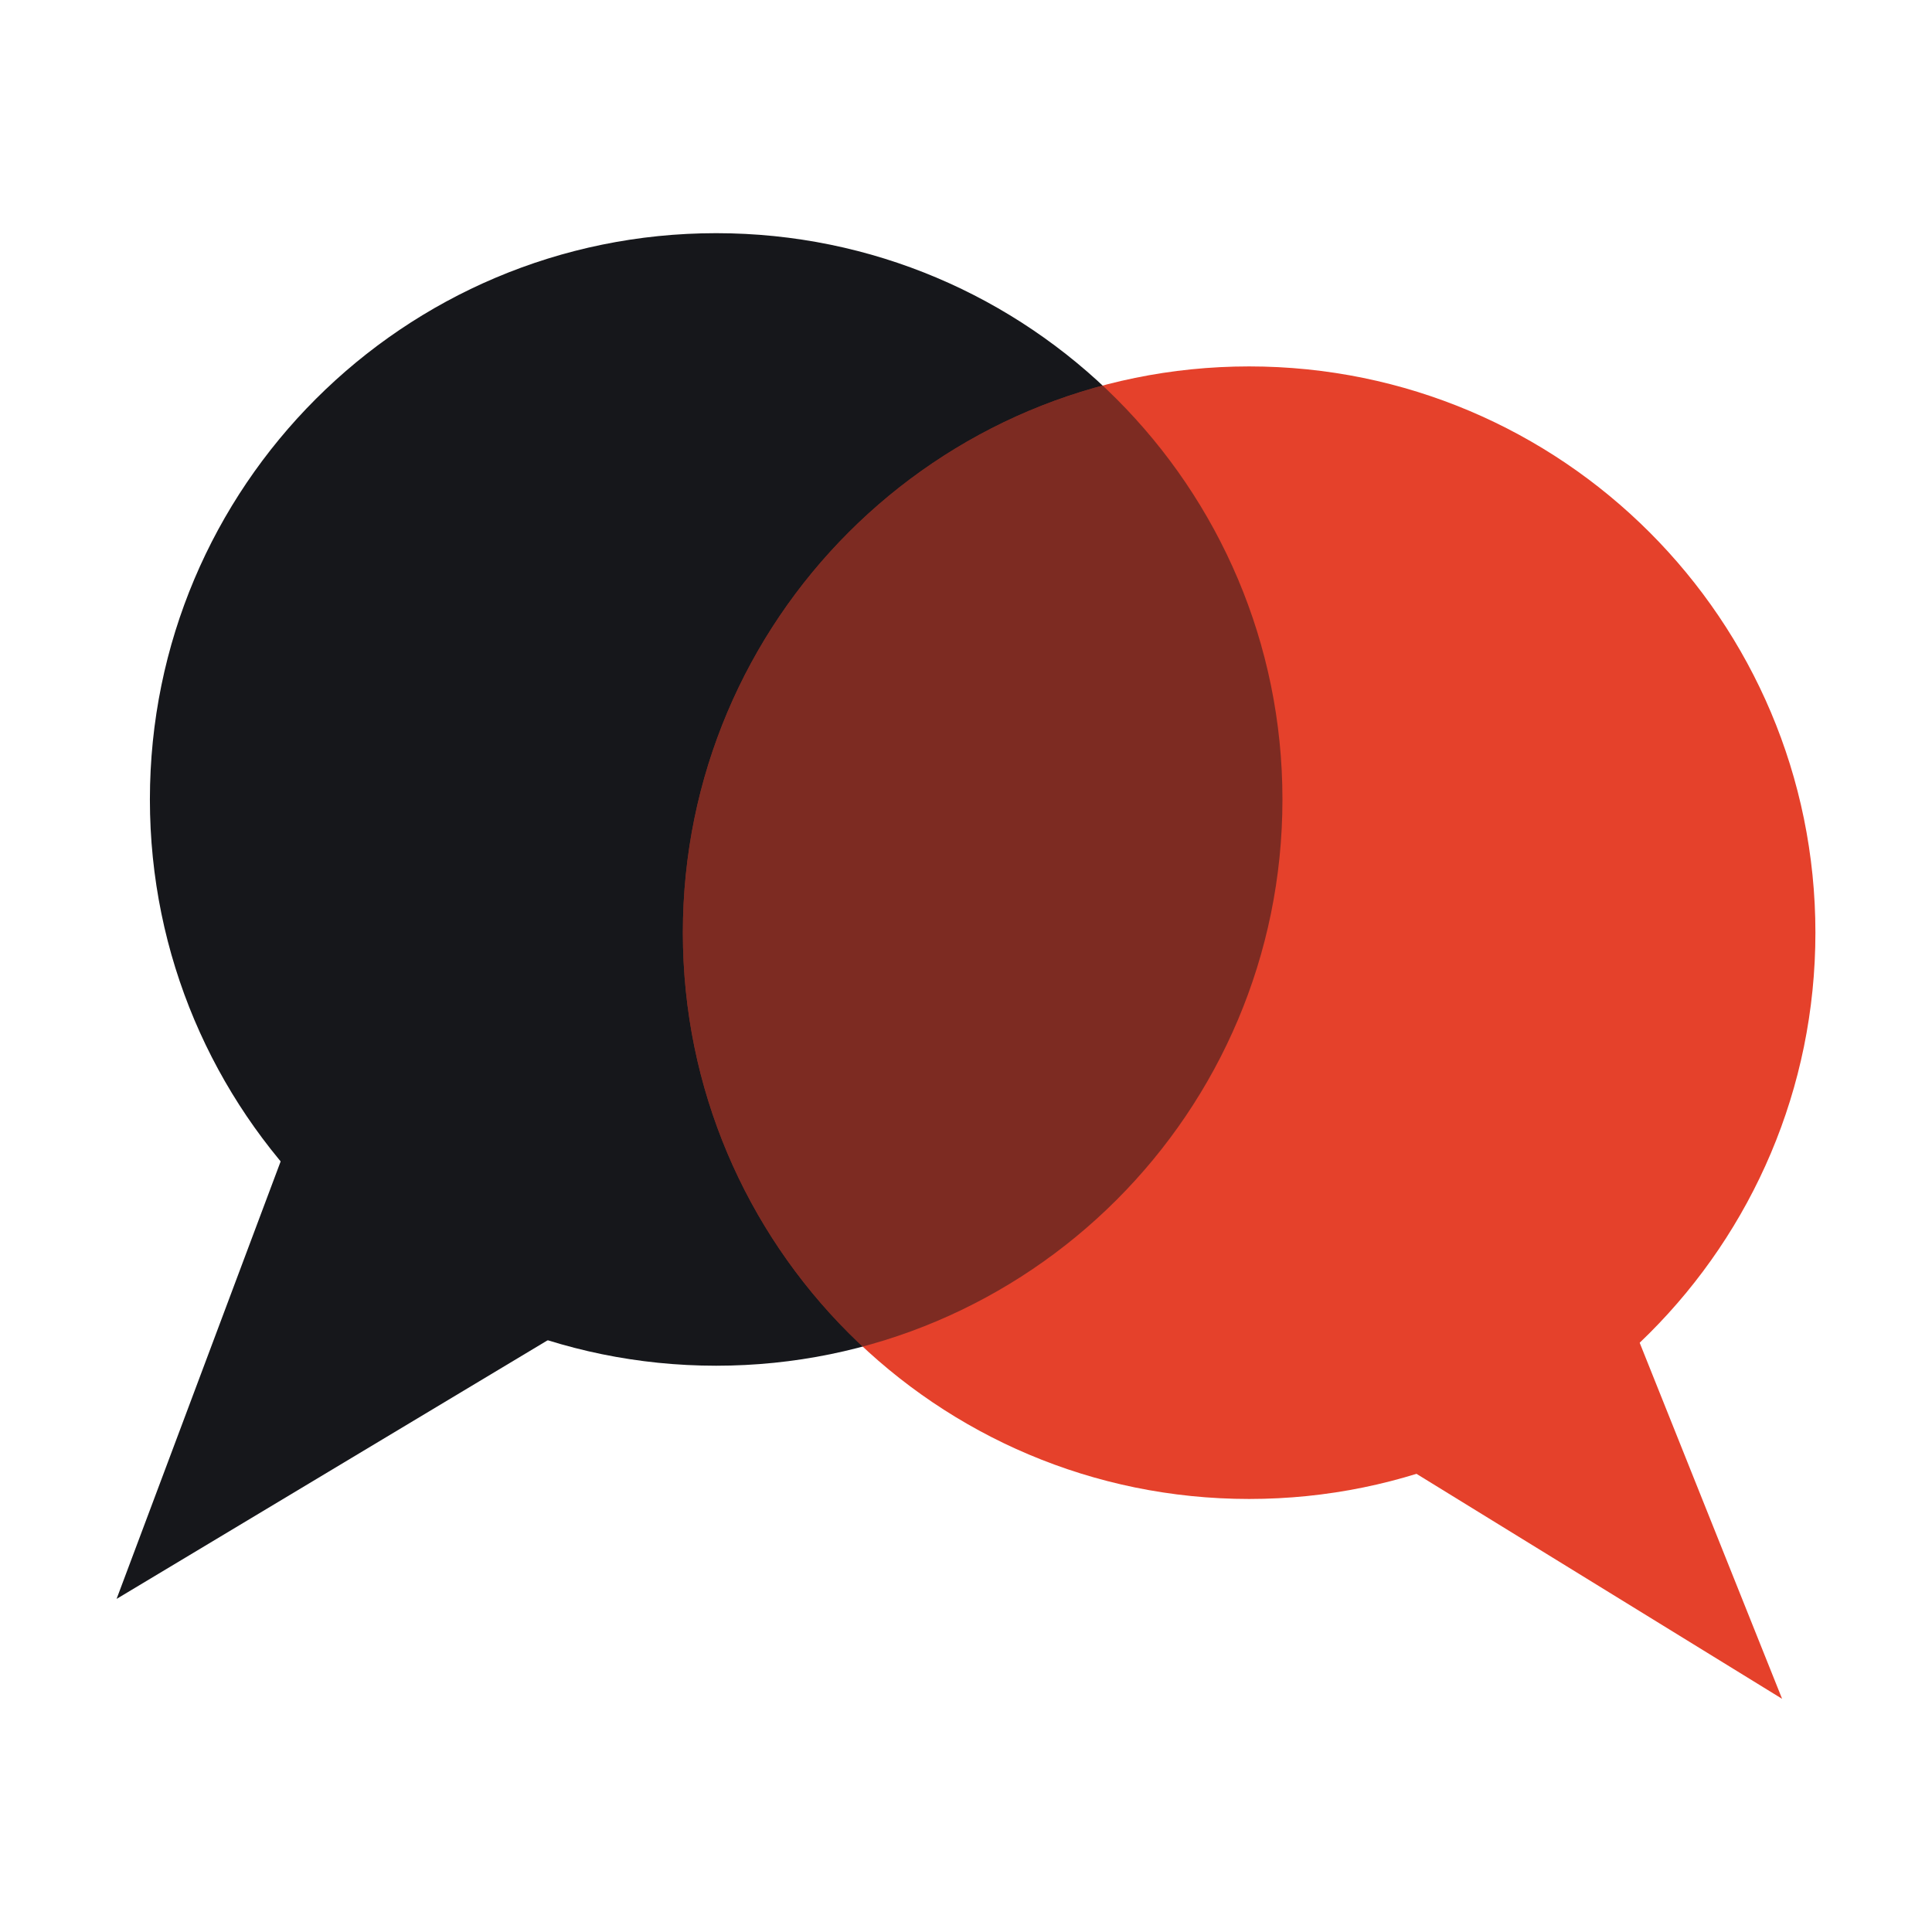
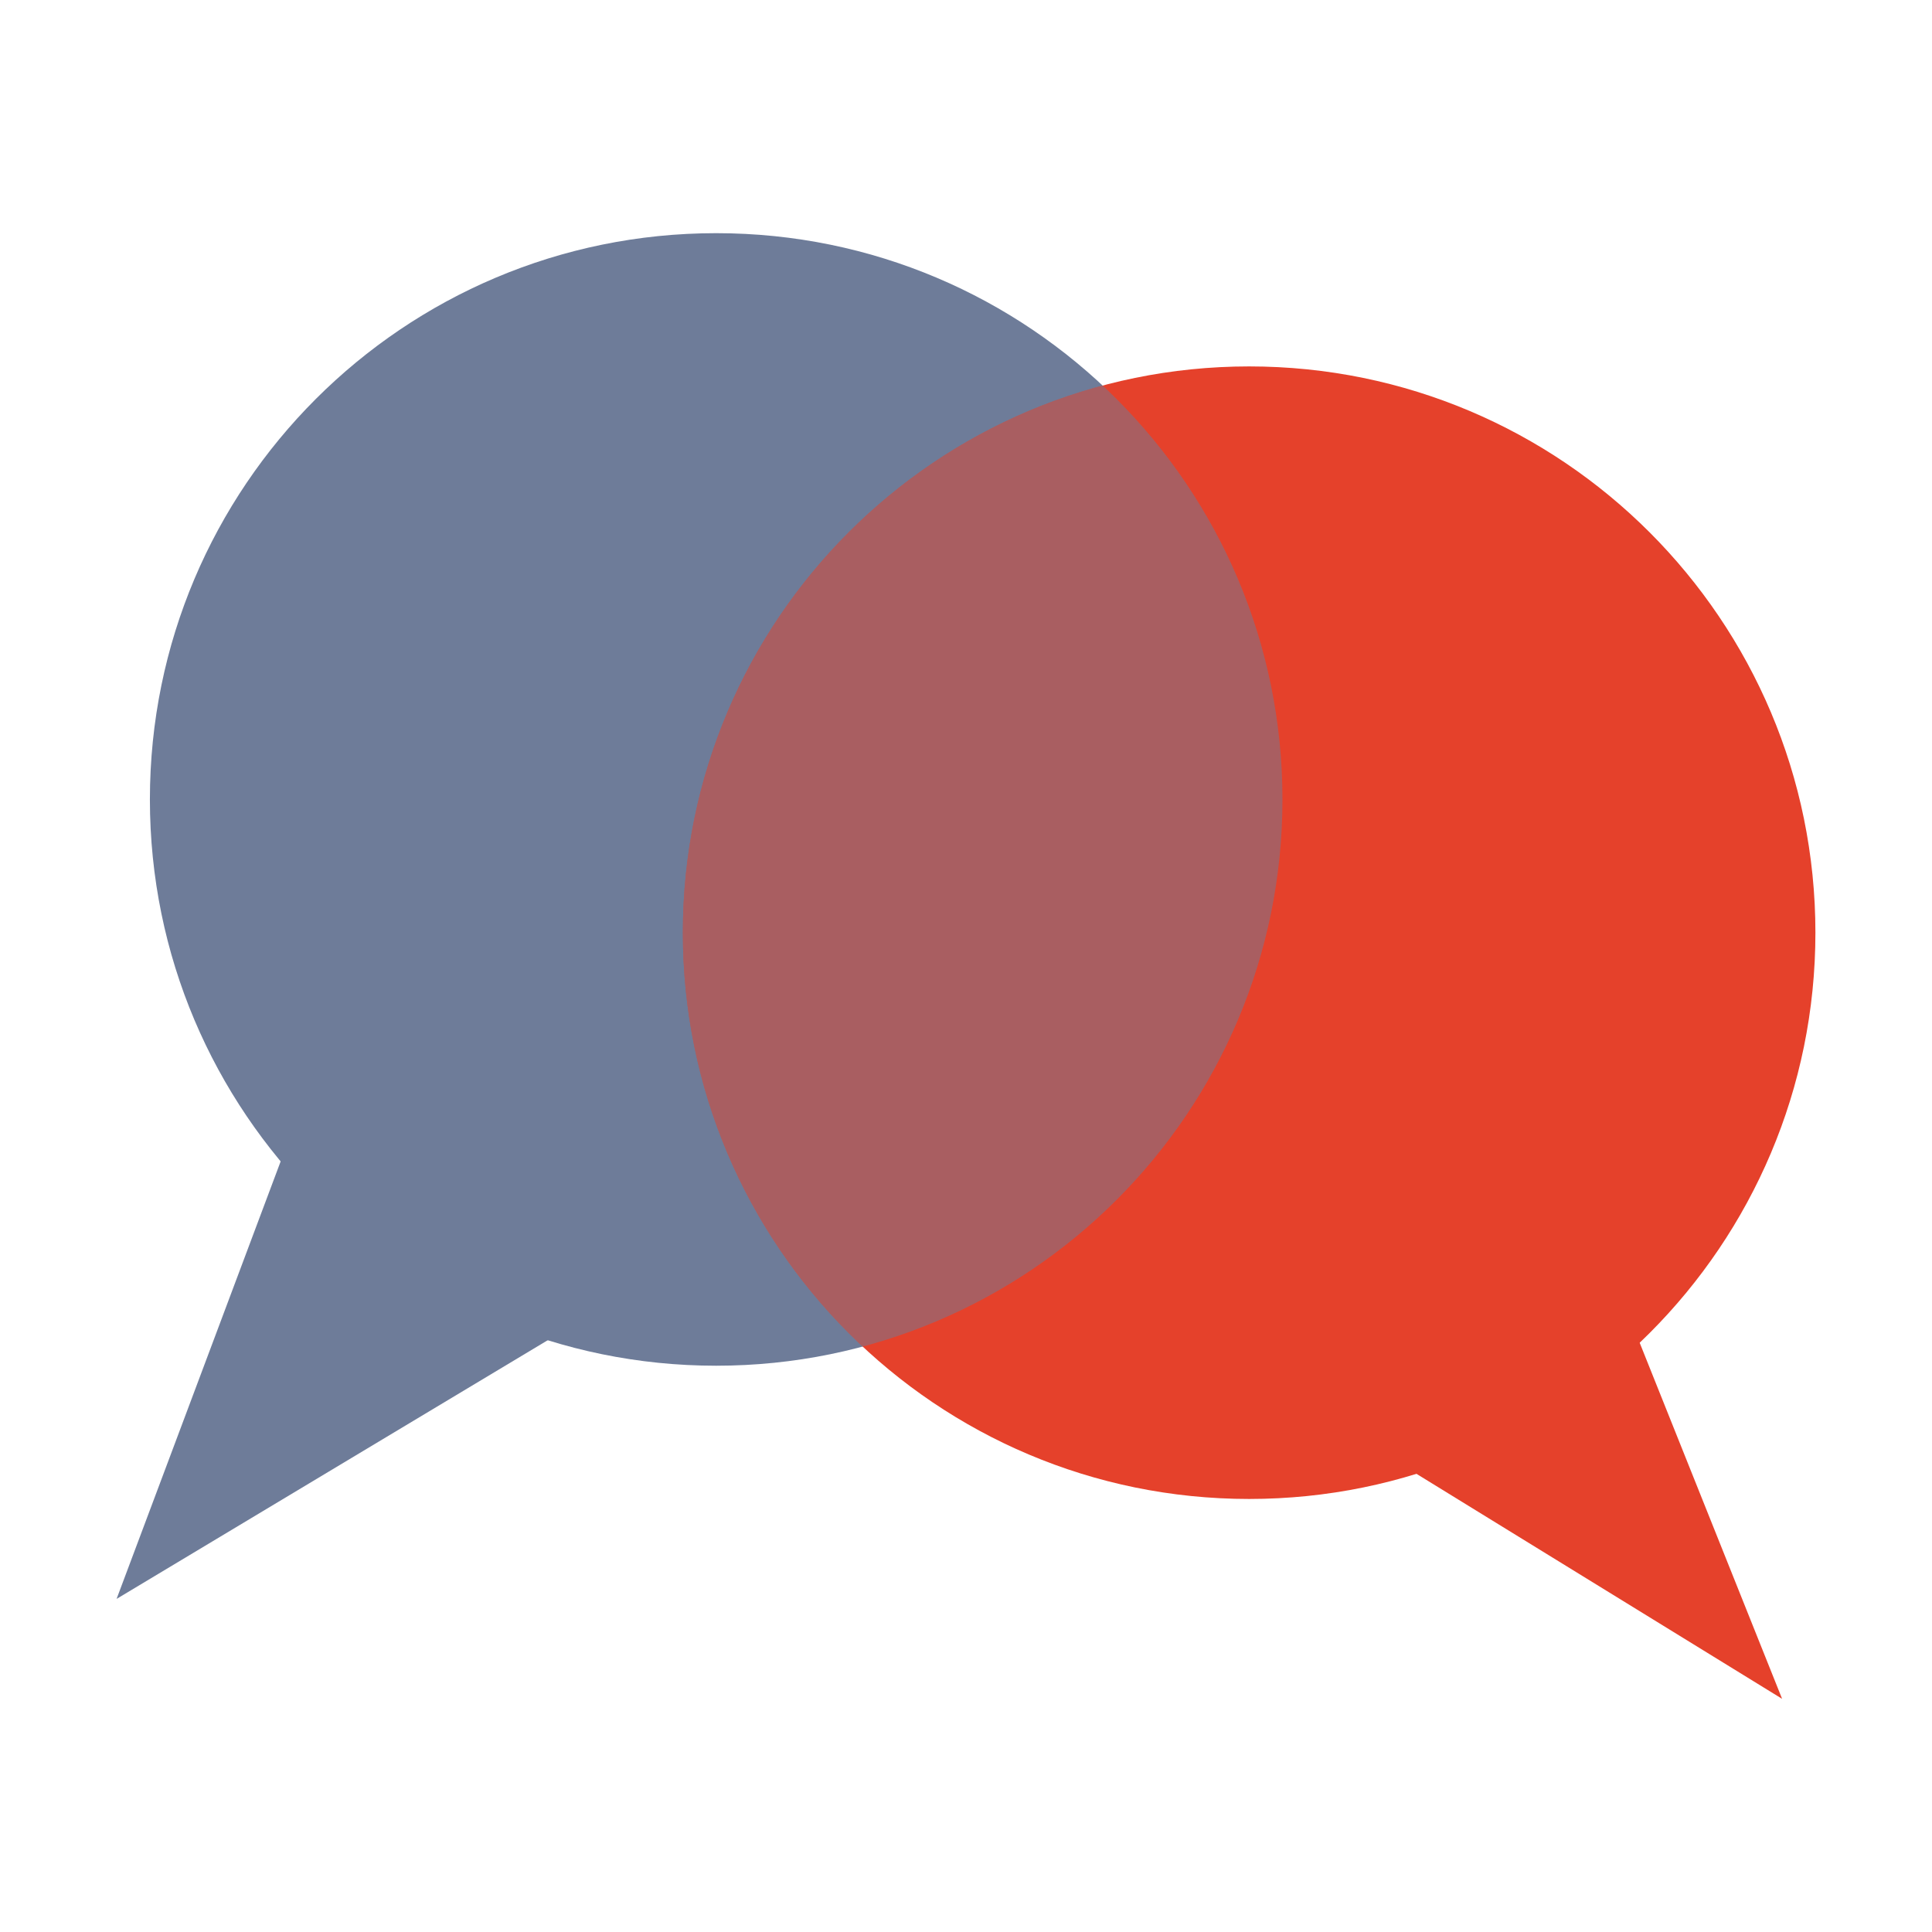
<svg xmlns="http://www.w3.org/2000/svg" viewBox="3 6 116 116" role="img" aria-label="Parla">
  <defs>
    <clipPath id="c">
      <circle cx="46" cy="54" r="34" />
    </clipPath>
  </defs>
-   <circle cx="46" cy="54" r="34" fill="#16171B" />
-   <path d="M22 70L10 102L40 84Z" fill="#16171B" />
+   <circle cx="46" cy="54" r="34" fill="#6E7C99" />
+   <path d="M22 70L10 102L40 84Z" fill="#6E7C99" />
  <circle cx="78" cy="62" r="34" fill="#E5412B" />
  <path d="M98 78L110 108L84 92Z" fill="#E5412B" />
-   <circle cx="78" cy="62" r="34" fill="#16171B" fill-opacity="0.5" clip-path="url(#c)" />
+   <circle cx="78" cy="62" r="34" fill="#6E7C99" fill-opacity="0.5" clip-path="url(#c)" />
</svg>
